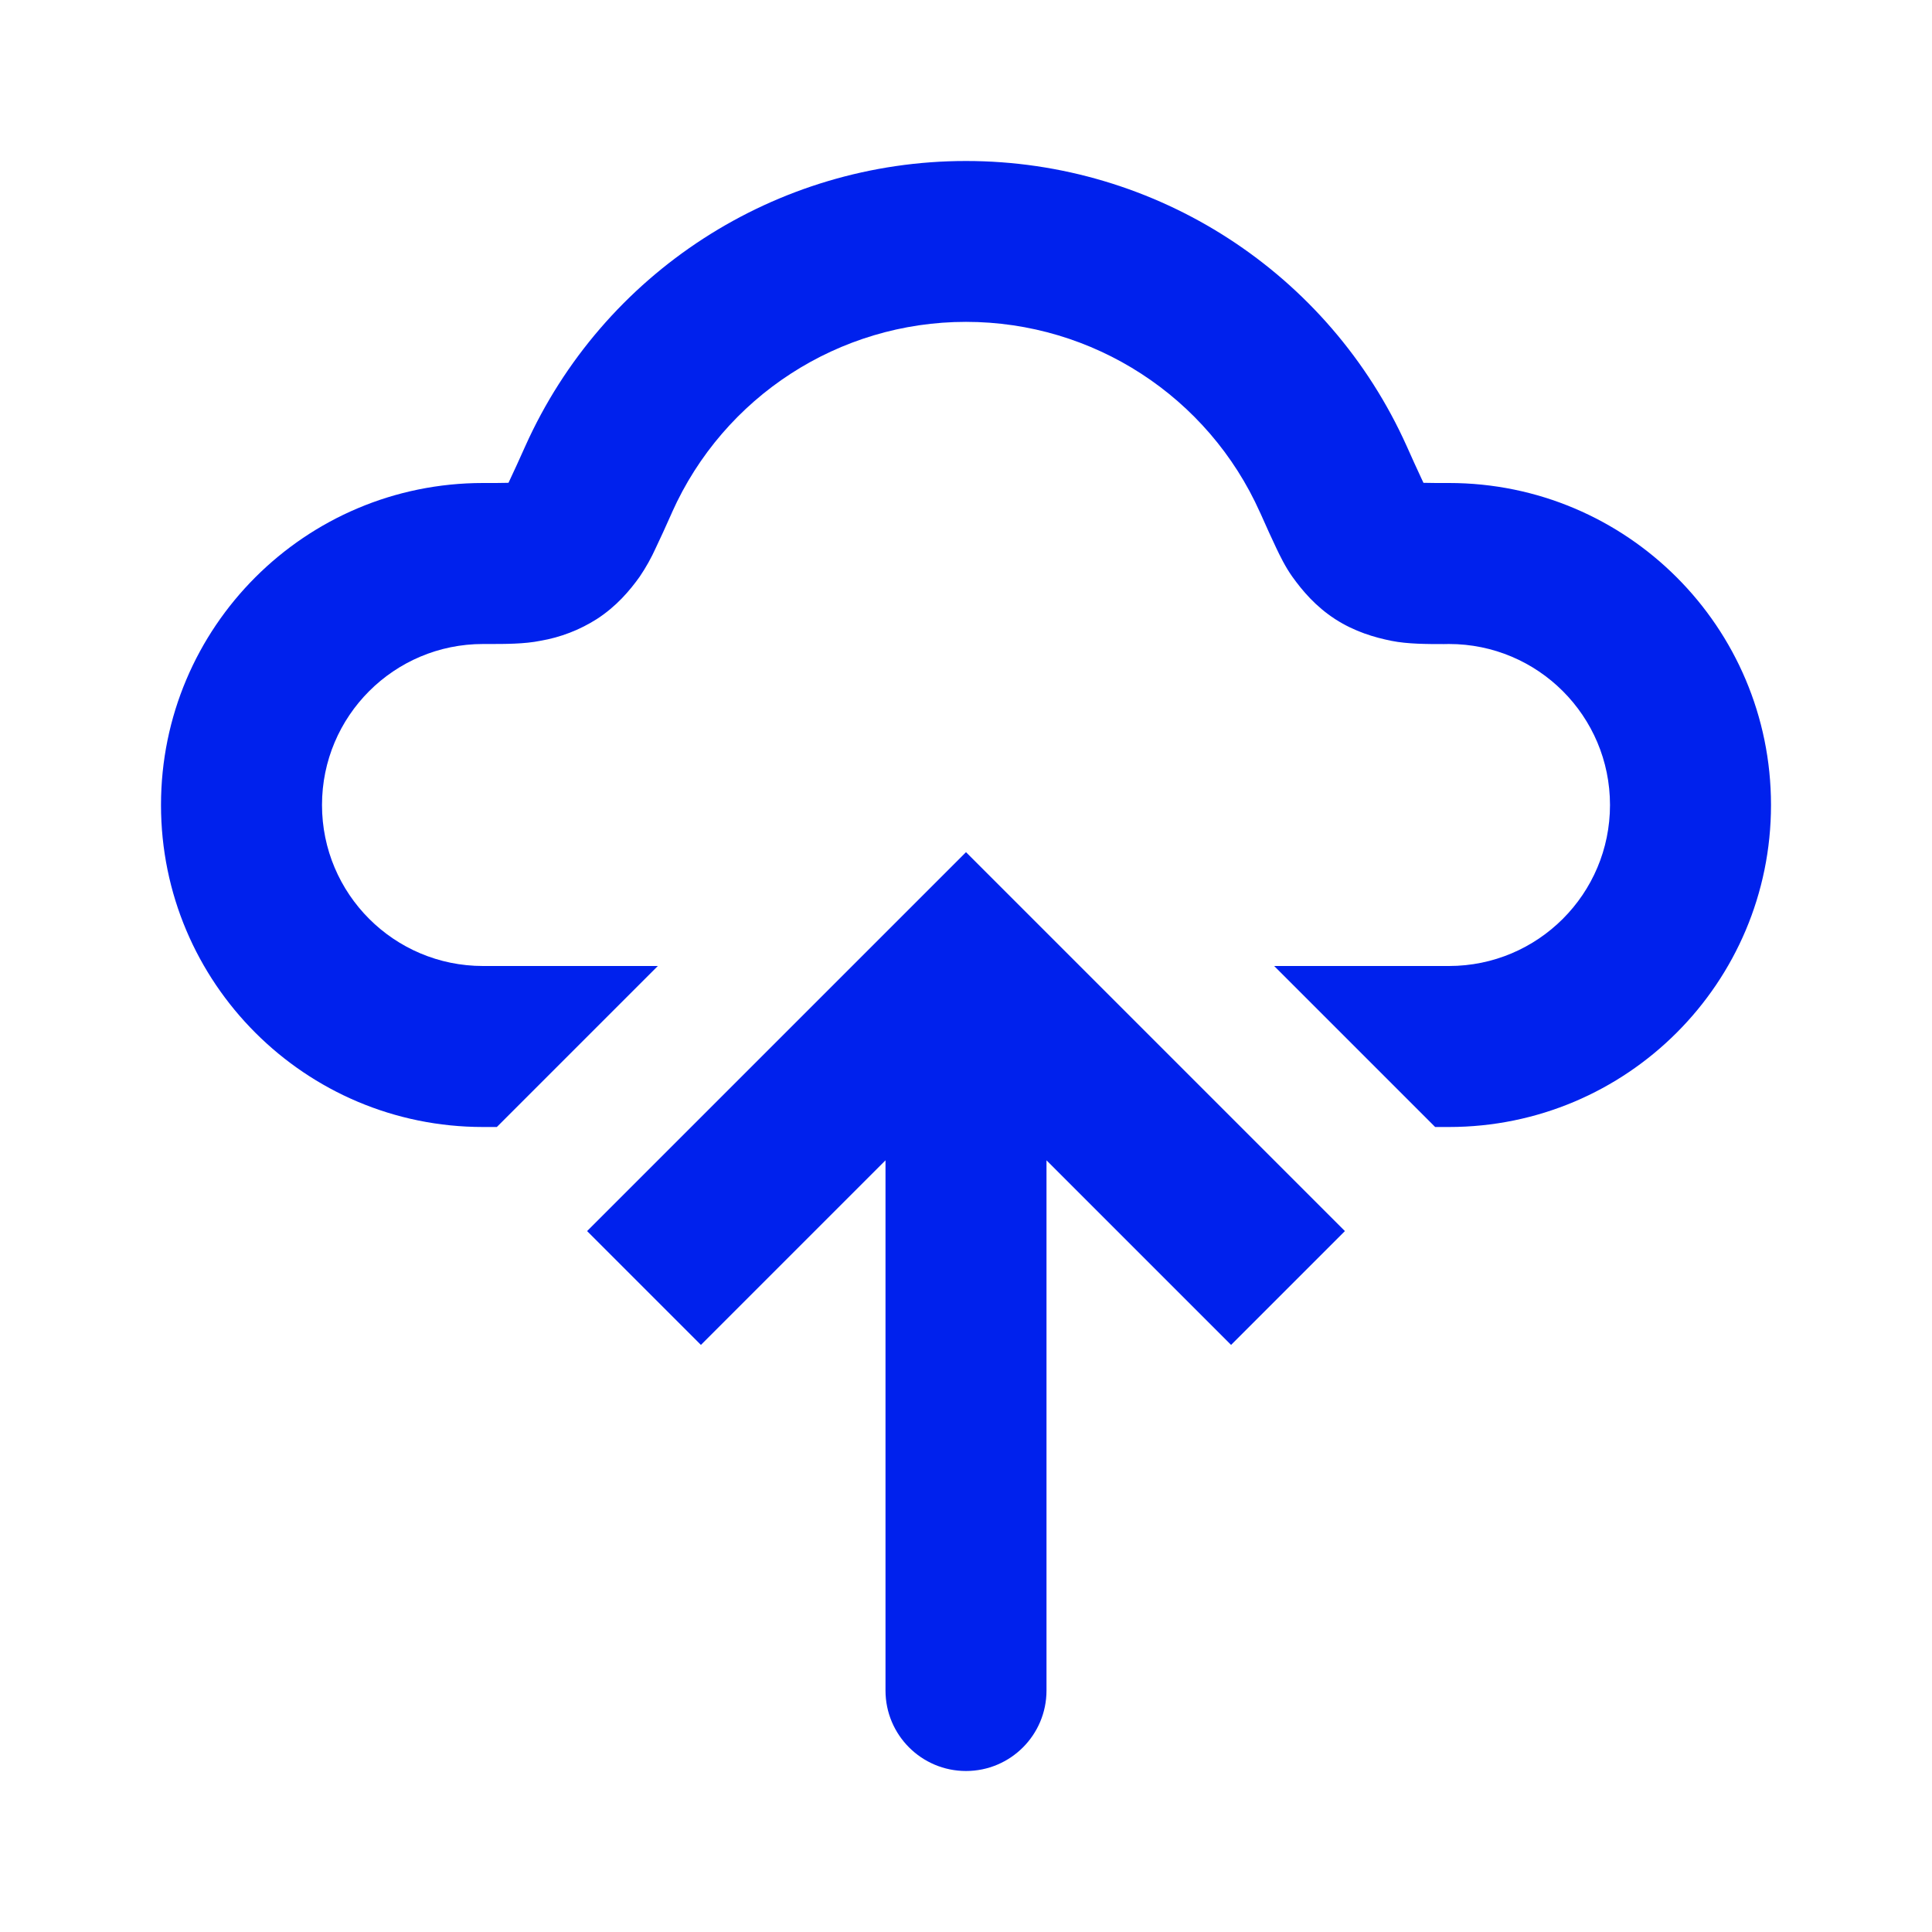
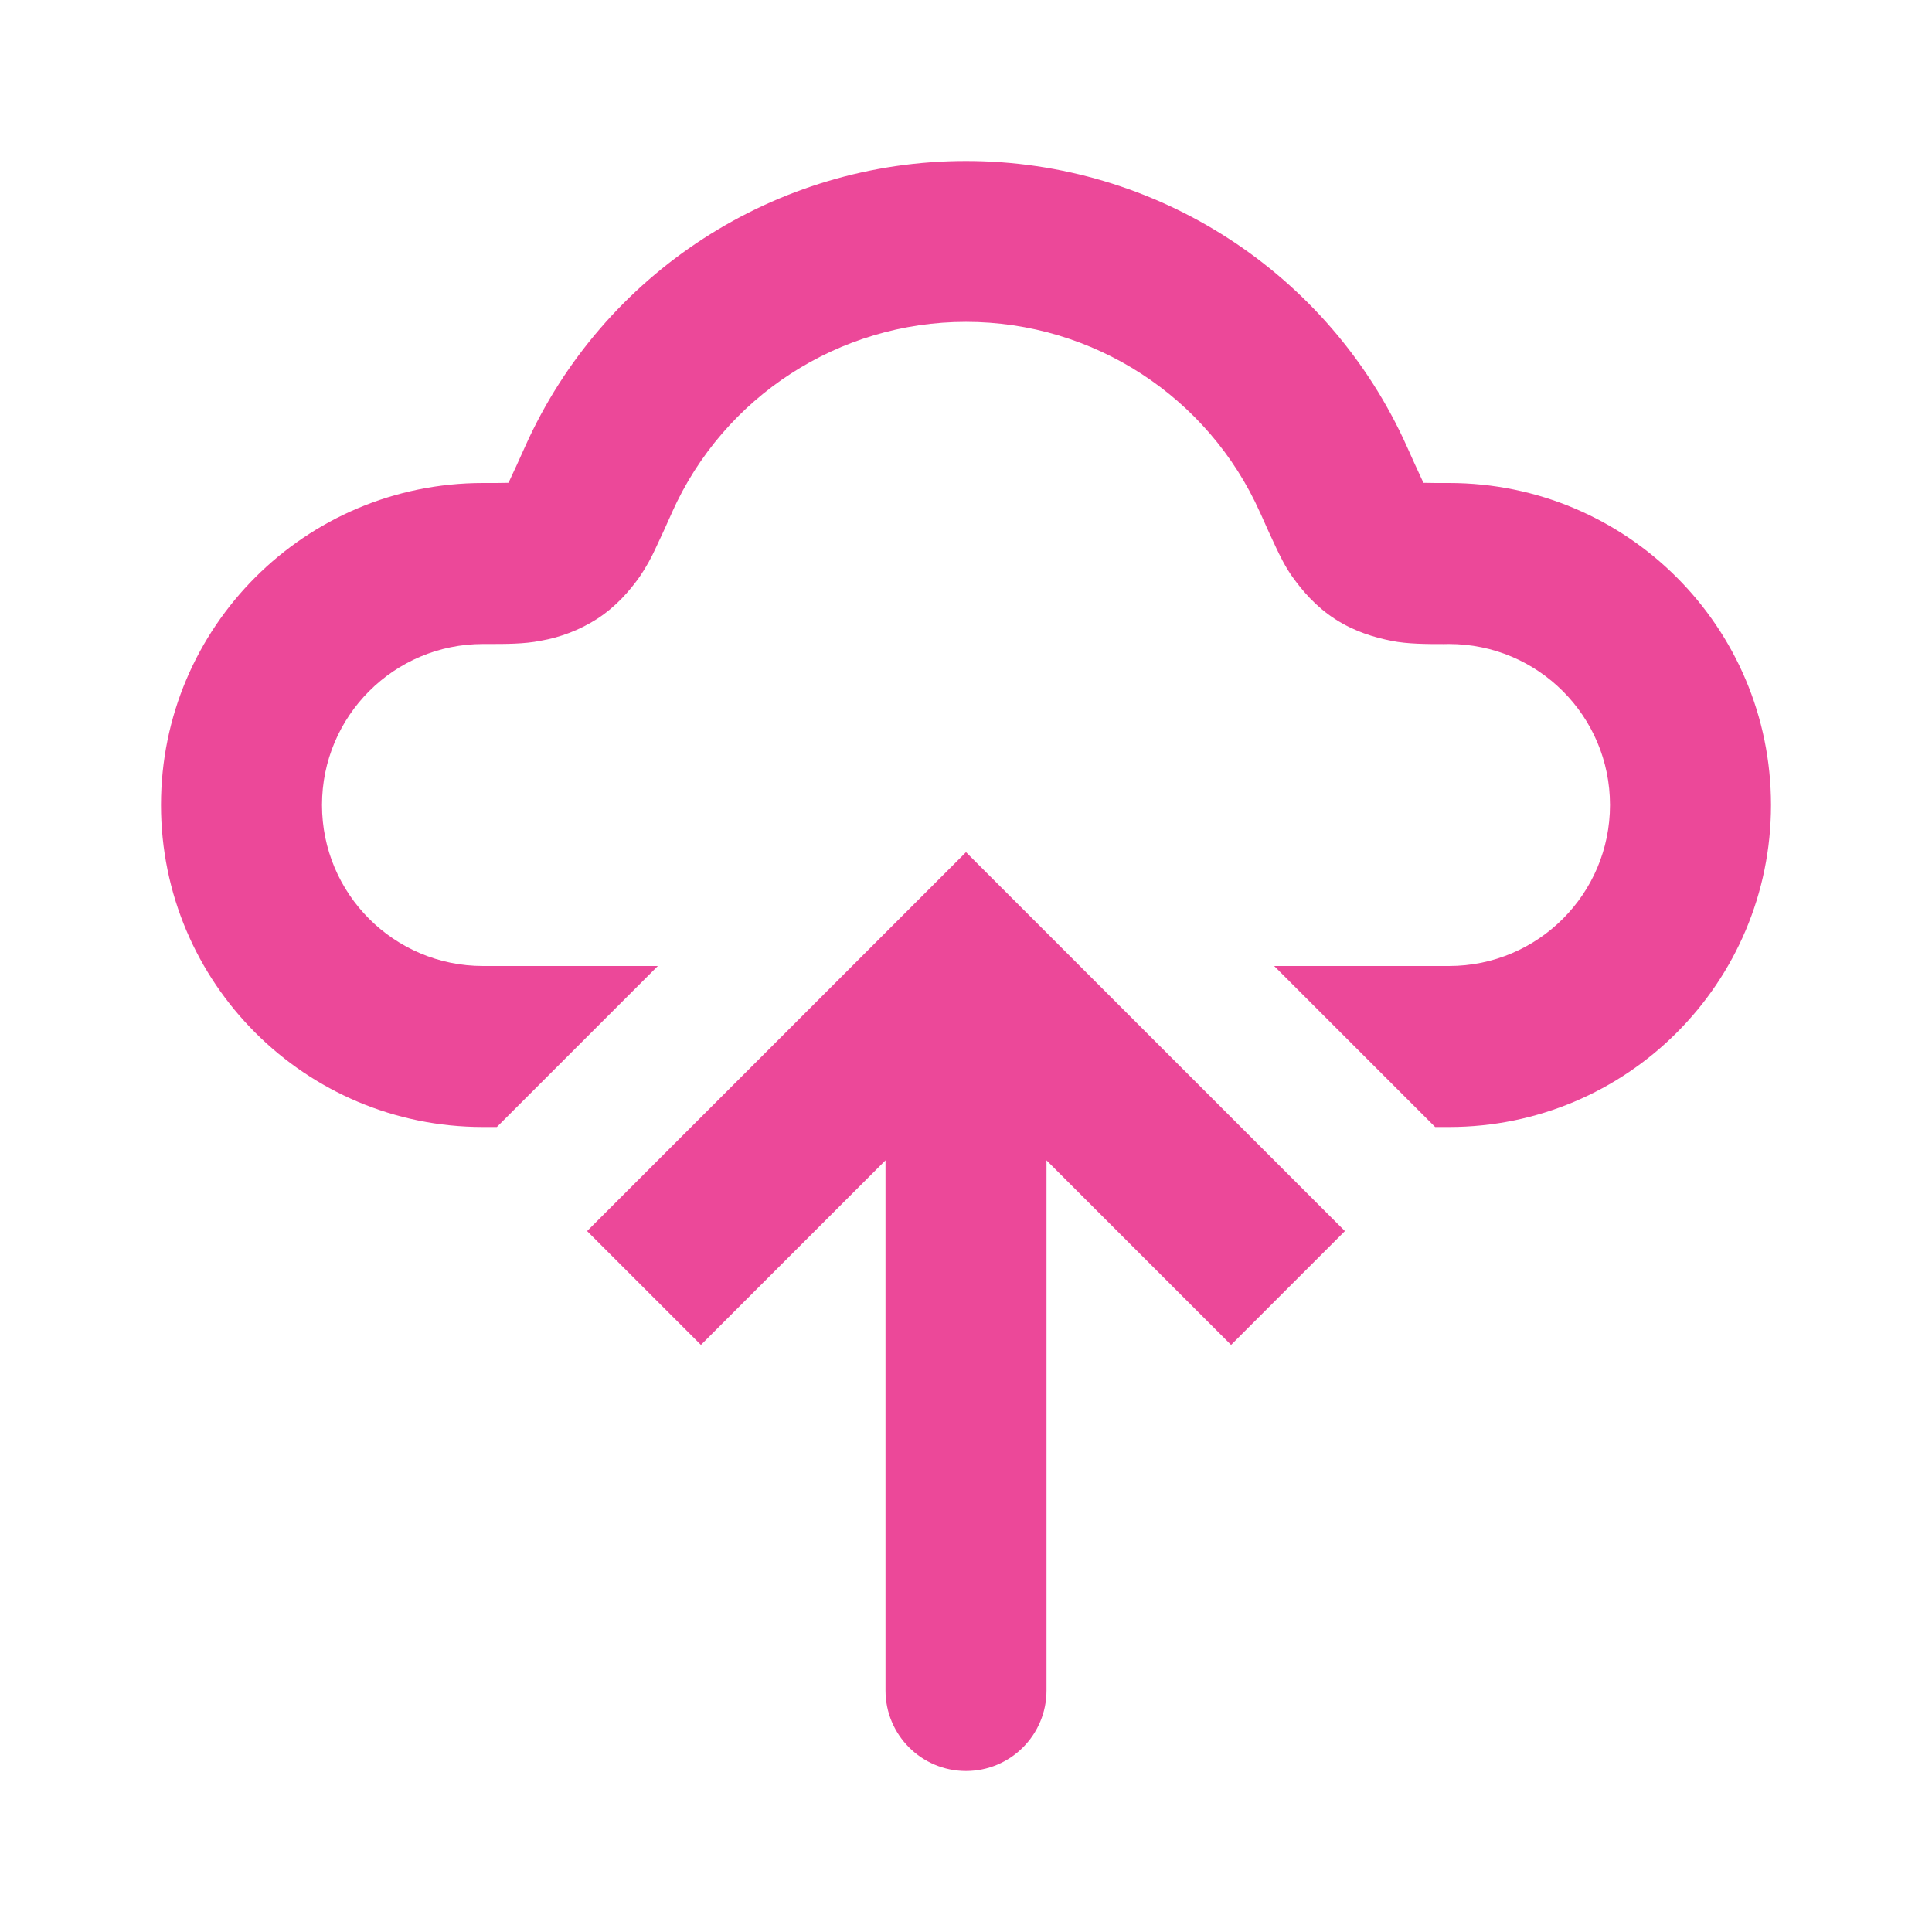
<svg xmlns="http://www.w3.org/2000/svg" width="24" height="24" viewBox="0 0 24 24">
-   <path fill="#0021ED" fill-rule="evenodd" d="M12 2a6 6 0 0 0-5.476 3.545a23 23 0 0 1-.207.452l-.02.001C6.233 6 6.146 6 6 6a4 4 0 1 0 0 8h.172l2-2H6a2 2 0 1 1 0-4h.064c.208 0 .45.001.65-.04a1.9 1.9 0 0 0 .7-.27c.241-.156.407-.35.533-.527a2.4 2.4 0 0 0 .201-.36q.08-.167.196-.428l.004-.01a4.001 4.001 0 0 1 7.304 0l.005.01q.115.26.195.428c.046.097.114.238.201.36c.126.176.291.371.533.528c.242.156.487.227.7.27c.2.04.442.04.65.04L18 8a2 2 0 1 1 0 4h-2.172l2 2H18a4 4 0 0 0 0-8c-.146 0-.233 0-.297-.002h-.02l-.025-.053a24 24 0 0 1-.182-.4A6 6 0 0 0 12 2m5.702 4.034" clip-rule="evenodd" />
-   <path fill="#0021ED" d="m12 12l-.707-.707l.707-.707l.707.707zm1 9a1 1 0 1 1-2 0zm-5.707-5.707l4-4l1.414 1.414l-4 4zm5.414-4l4 4l-1.414 1.414l-4-4zM13 12v9h-2v-9z" />
+   <path fill="#ec4899" fill-rule="evenodd" d="M12 2a6 6 0 0 0-5.476 3.545a23 23 0 0 1-.207.452l-.02.001C6.233 6 6.146 6 6 6a4 4 0 1 0 0 8h.172l2-2H6a2 2 0 1 1 0-4h.064c.208 0 .45.001.65-.04a1.9 1.9 0 0 0 .7-.27c.241-.156.407-.35.533-.527a2.4 2.4 0 0 0 .201-.36q.08-.167.196-.428l.004-.01a4.001 4.001 0 0 1 7.304 0l.005.01q.115.26.195.428c.046.097.114.238.201.36c.126.176.291.371.533.528c.242.156.487.227.7.27c.2.04.442.04.65.04L18 8a2 2 0 1 1 0 4h-2.172l2 2H18a4 4 0 0 0 0-8c-.146 0-.233 0-.297-.002h-.02l-.025-.053a24 24 0 0 1-.182-.4A6 6 0 0 0 12 2m5.702 4.034" clip-rule="evenodd" />
+   <path fill="#ec4899" d="m12 12l-.707-.707l.707-.707l.707.707zm1 9a1 1 0 1 1-2 0zm-5.707-5.707l4-4l1.414 1.414l-4 4zm5.414-4l4 4l-1.414 1.414l-4-4zM13 12v9h-2v-9z" />
</svg>
